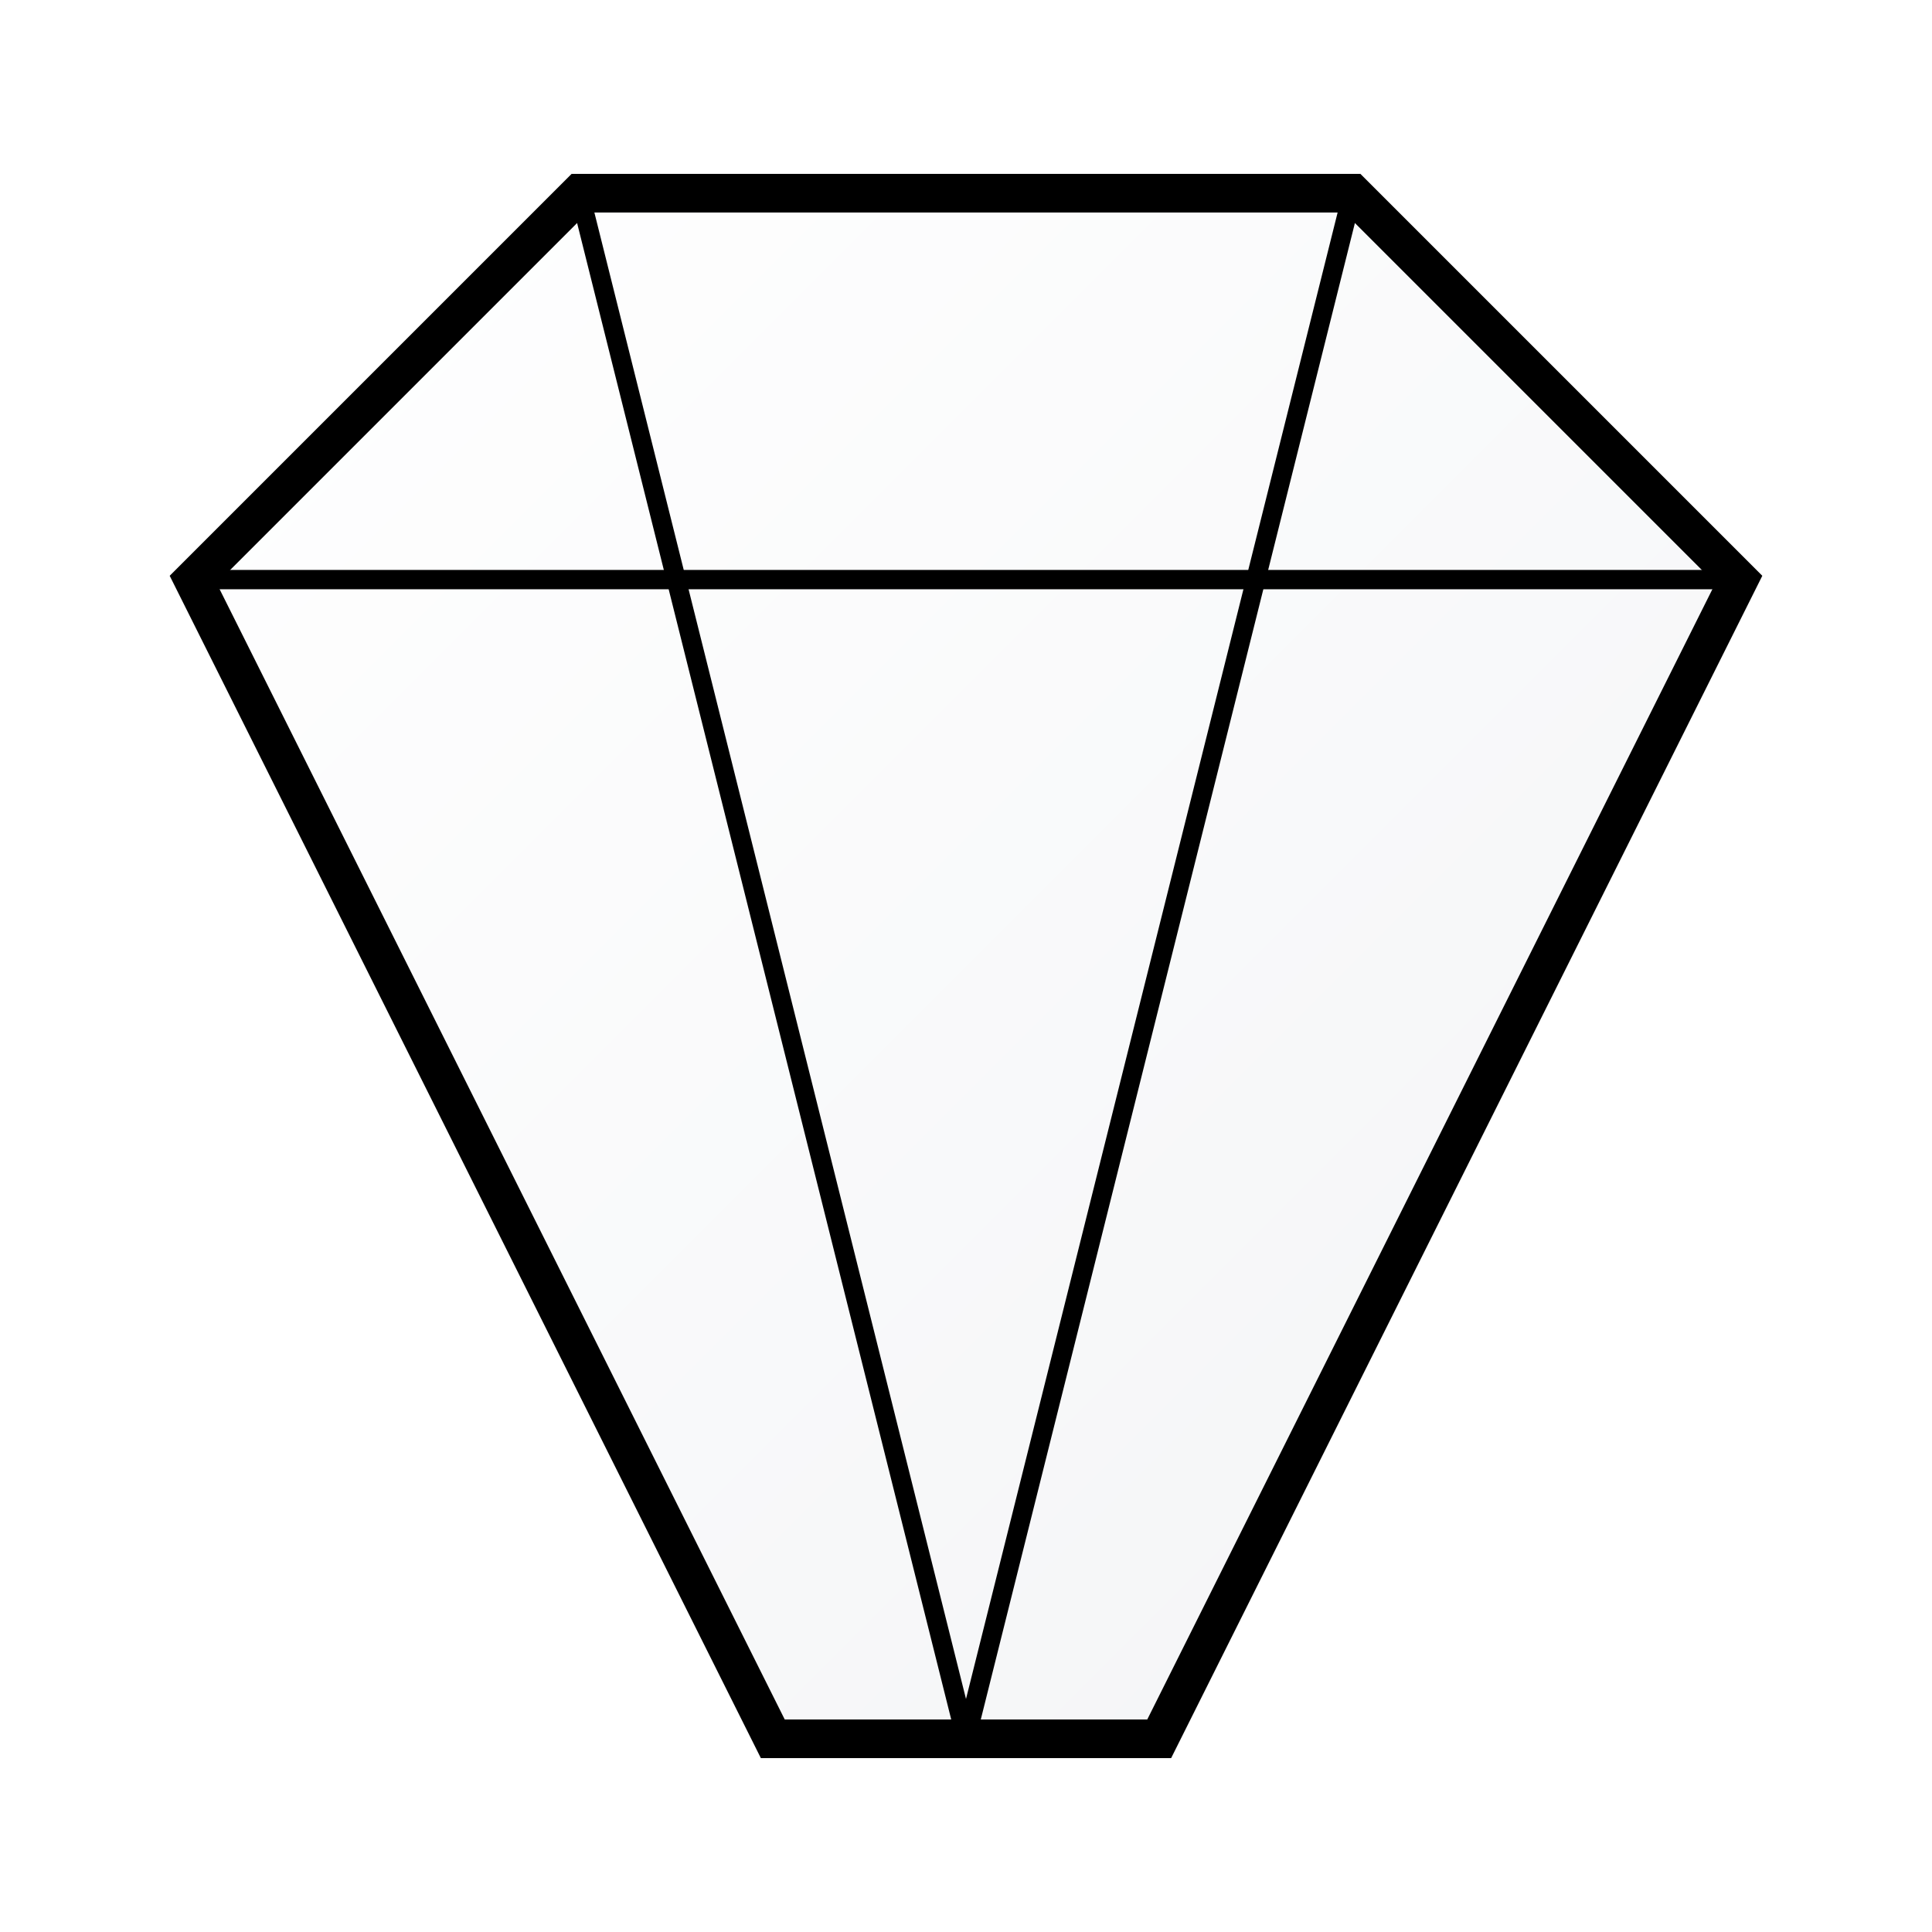
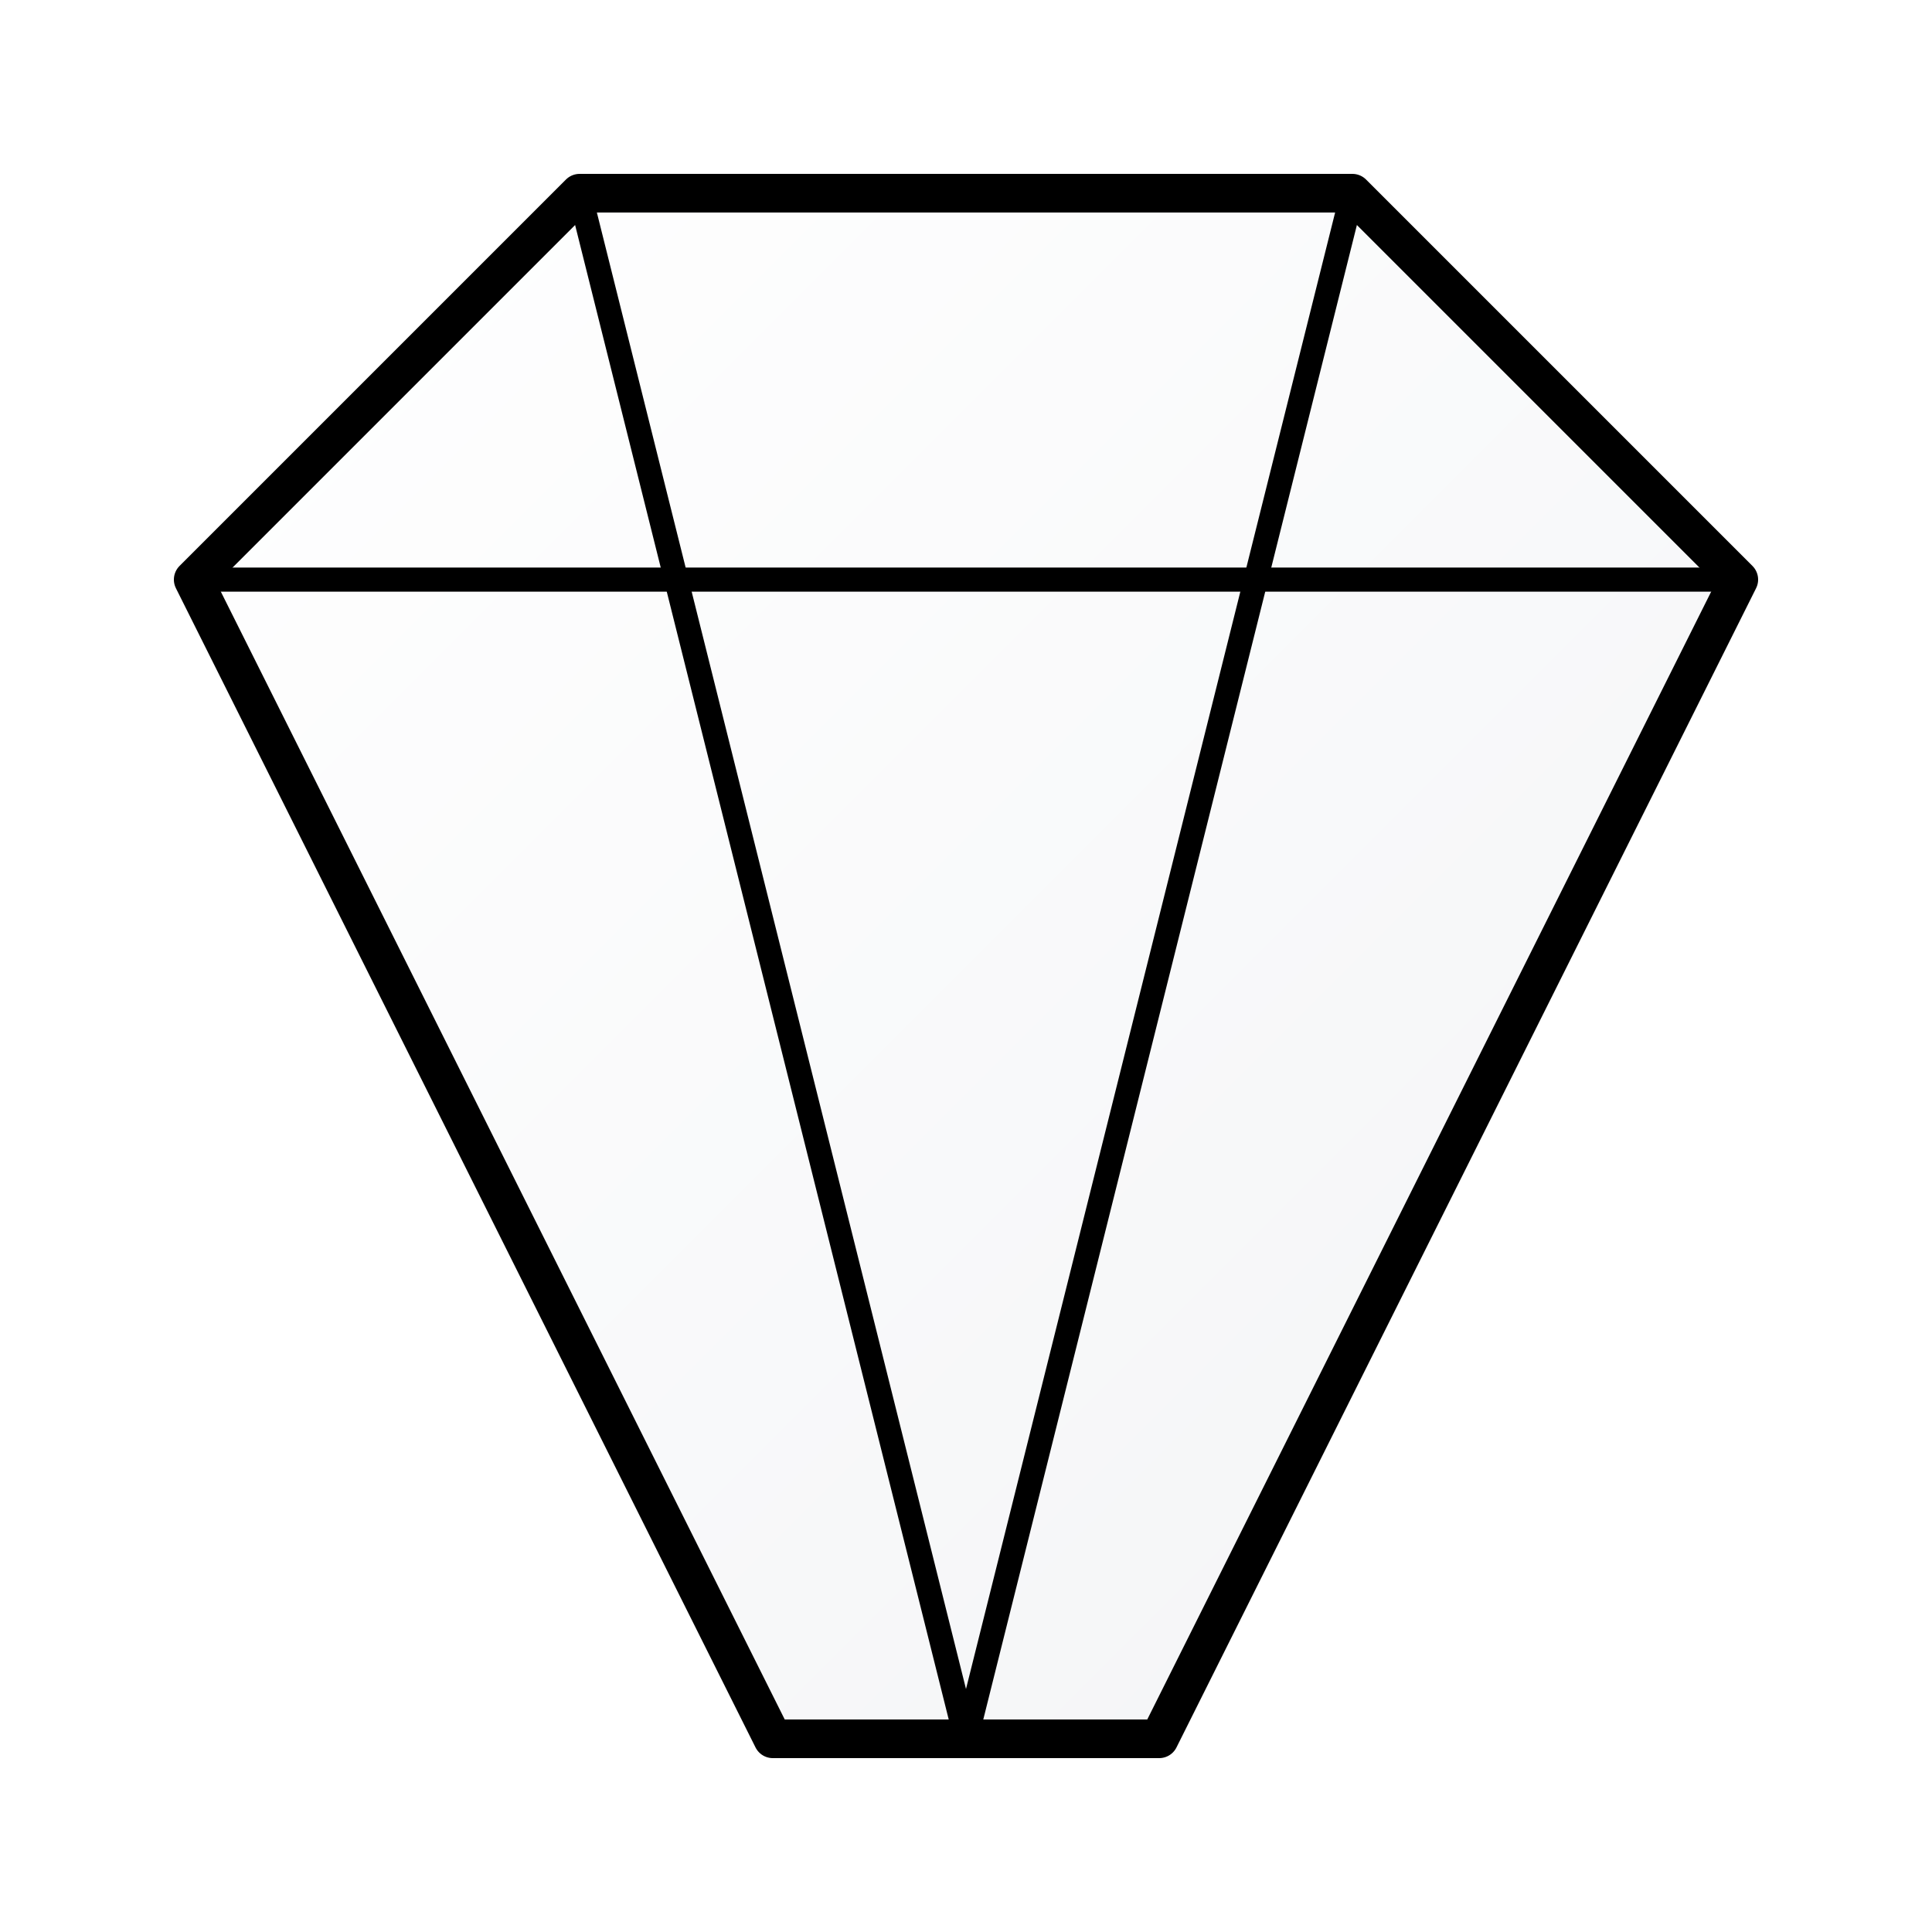
<svg xmlns="http://www.w3.org/2000/svg" width="100" height="100" viewBox="0 0 100 100">
  <defs>
    <linearGradient id="whiteGradient" x1="0" y1="0" x2="1" y2="1">
      <stop offset="0%" stop-color="#ffffff" />
      <stop offset="100%" stop-color="#f3f4f6" />
    </linearGradient>
  </defs>
-   <polygon points="10,30 30,10 70,10 90,30 60,90 40,90" fill="url(#whiteGradient)" stroke="#000000" stroke-width="2" />
-   <line x1="30" y1="10" x2="50" y2="90" stroke="#000000" stroke-width="1" />
-   <line x1="70" y1="10" x2="50" y2="90" stroke="#000000" stroke-width="1" />
-   <line x1="10" y1="30" x2="90" y2="30" stroke="#000000" stroke-width="1" />
+   <polygon points="10,30 30,10 70,10 90,30 60,90 40,90" fill="url(#whiteGradient)" stroke="#000000" stroke-width="2" vector-effect="non-scaling-stroke" stroke-linejoin="round" />
+   <line x1="30" y1="10" x2="50" y2="90" stroke="#000000" stroke-width="1.25" vector-effect="non-scaling-stroke" stroke-linecap="round" />
+   <line x1="70" y1="10" x2="50" y2="90" stroke="#000000" stroke-width="1.25" vector-effect="non-scaling-stroke" stroke-linecap="round" />
+   <line x1="10" y1="30" x2="90" y2="30" stroke="#000000" stroke-width="1.25" vector-effect="non-scaling-stroke" stroke-linecap="round" />
</svg>
